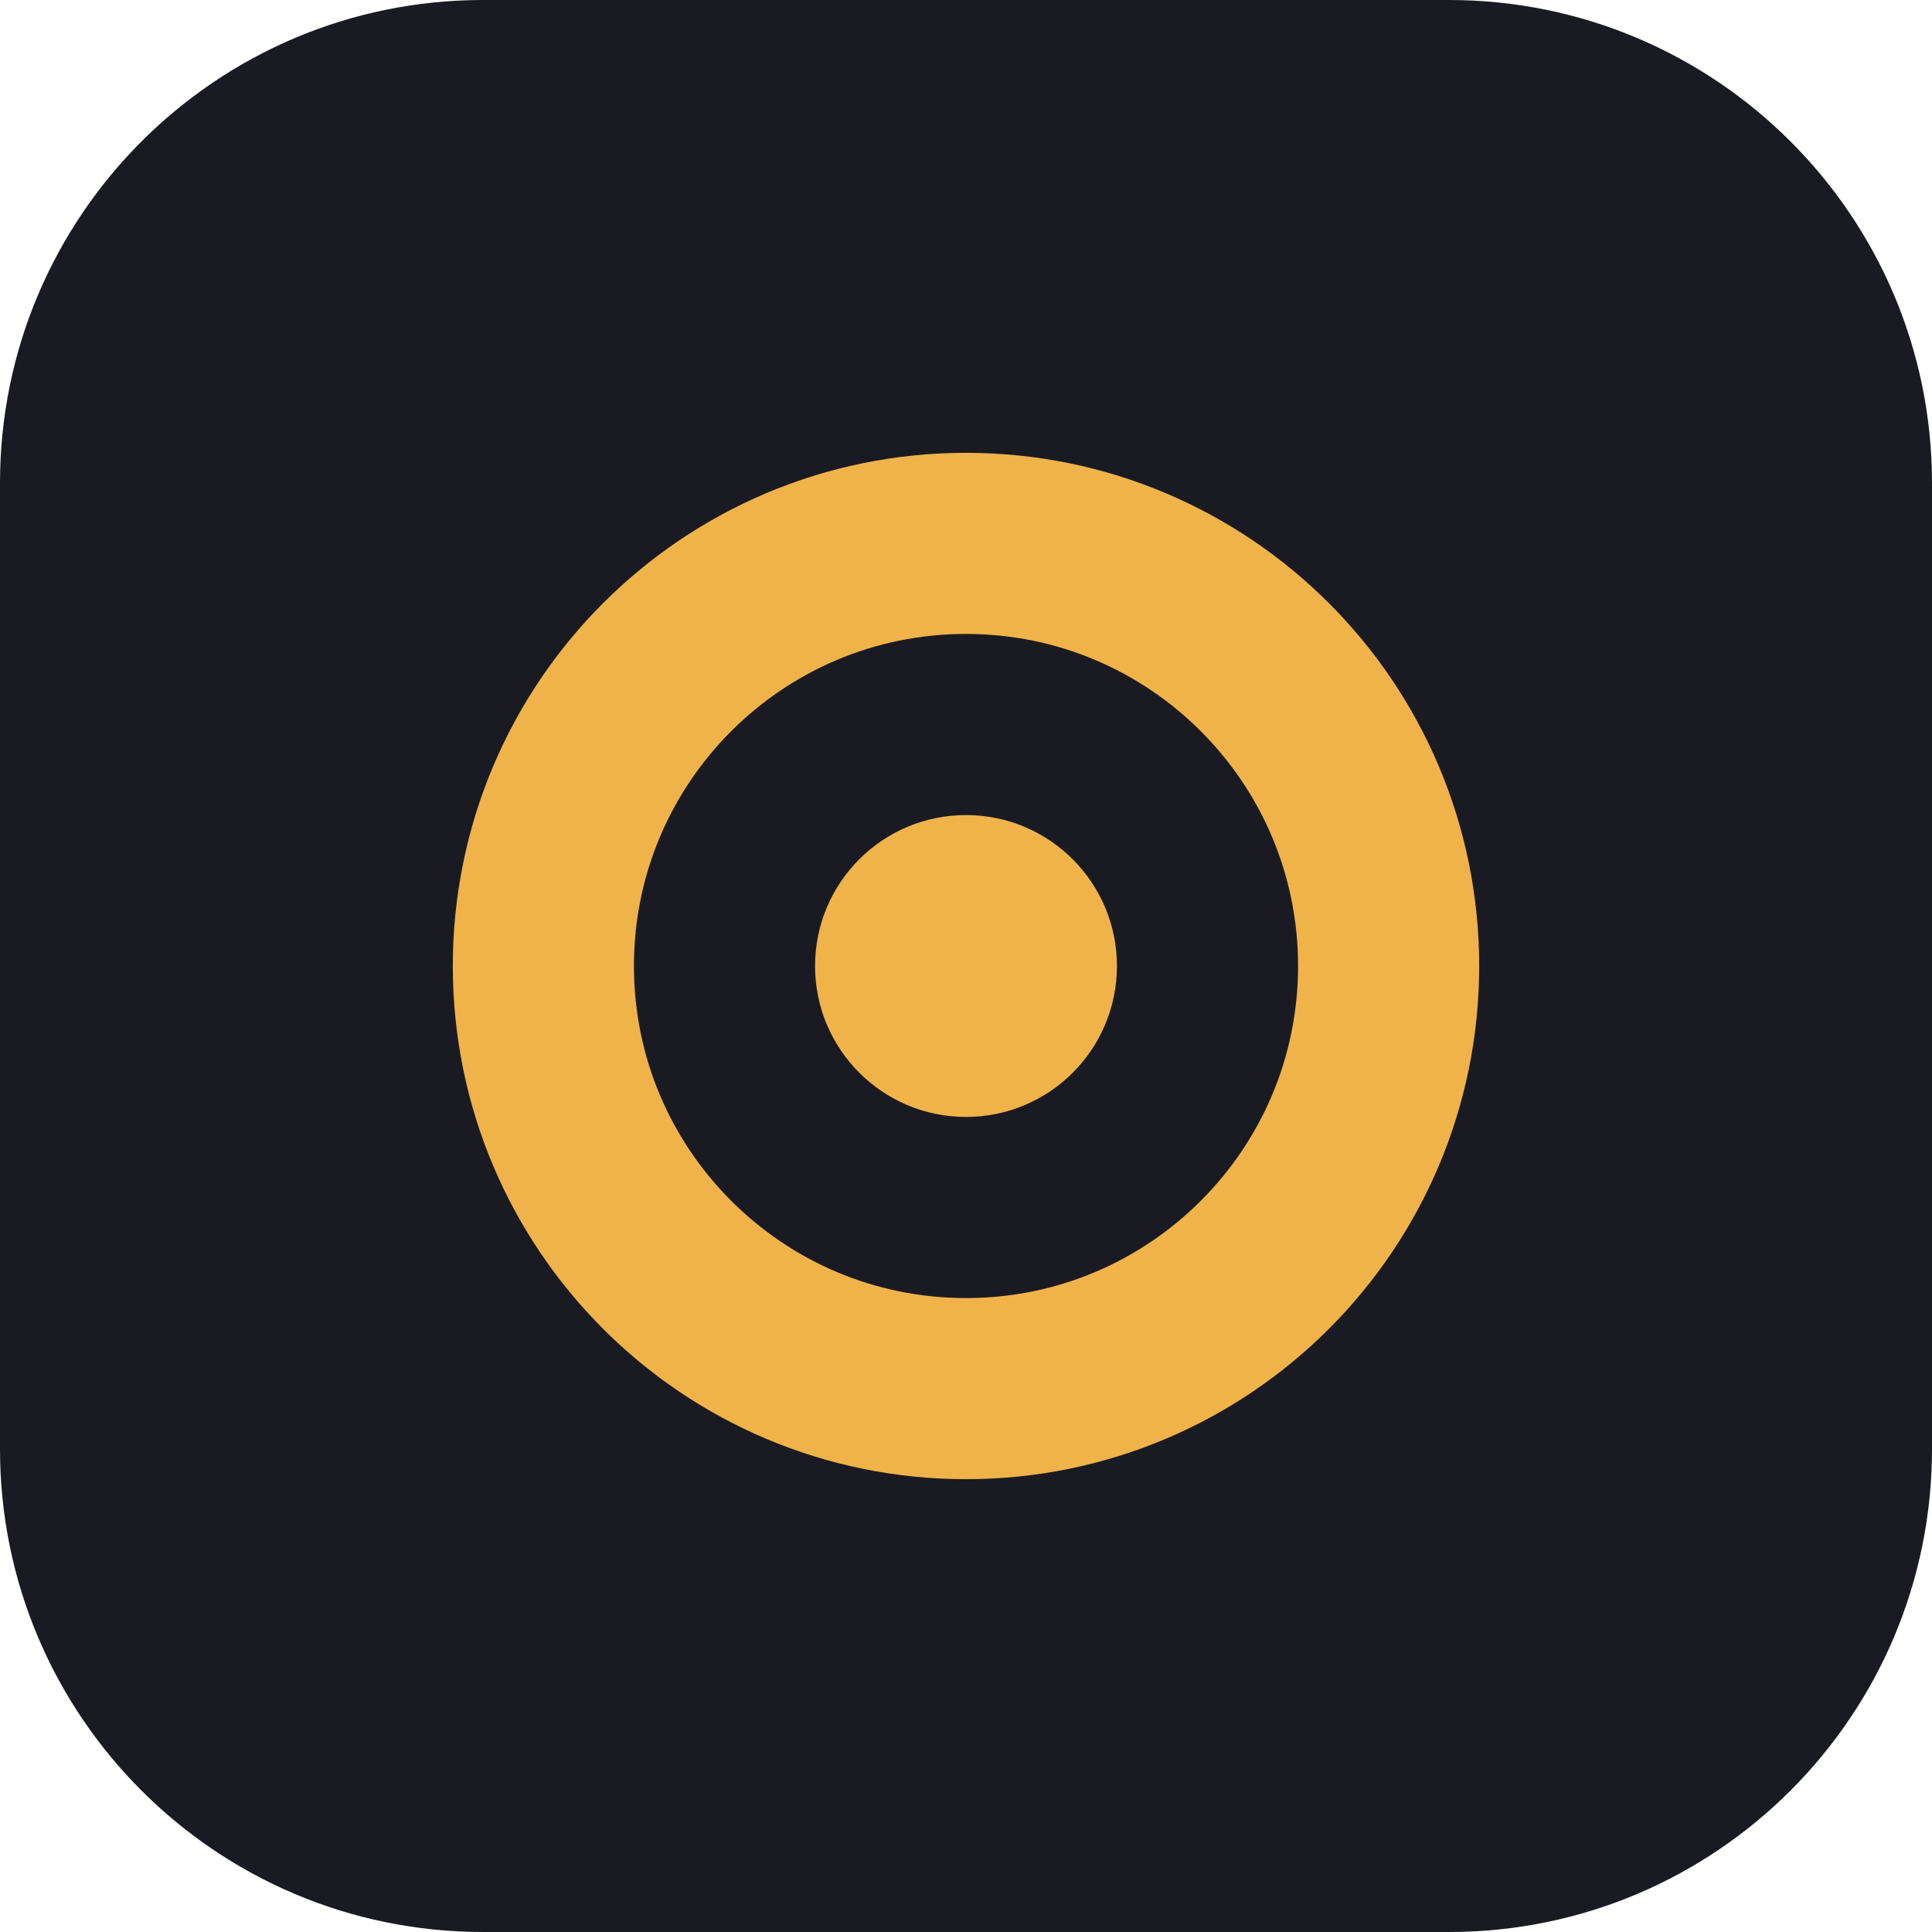
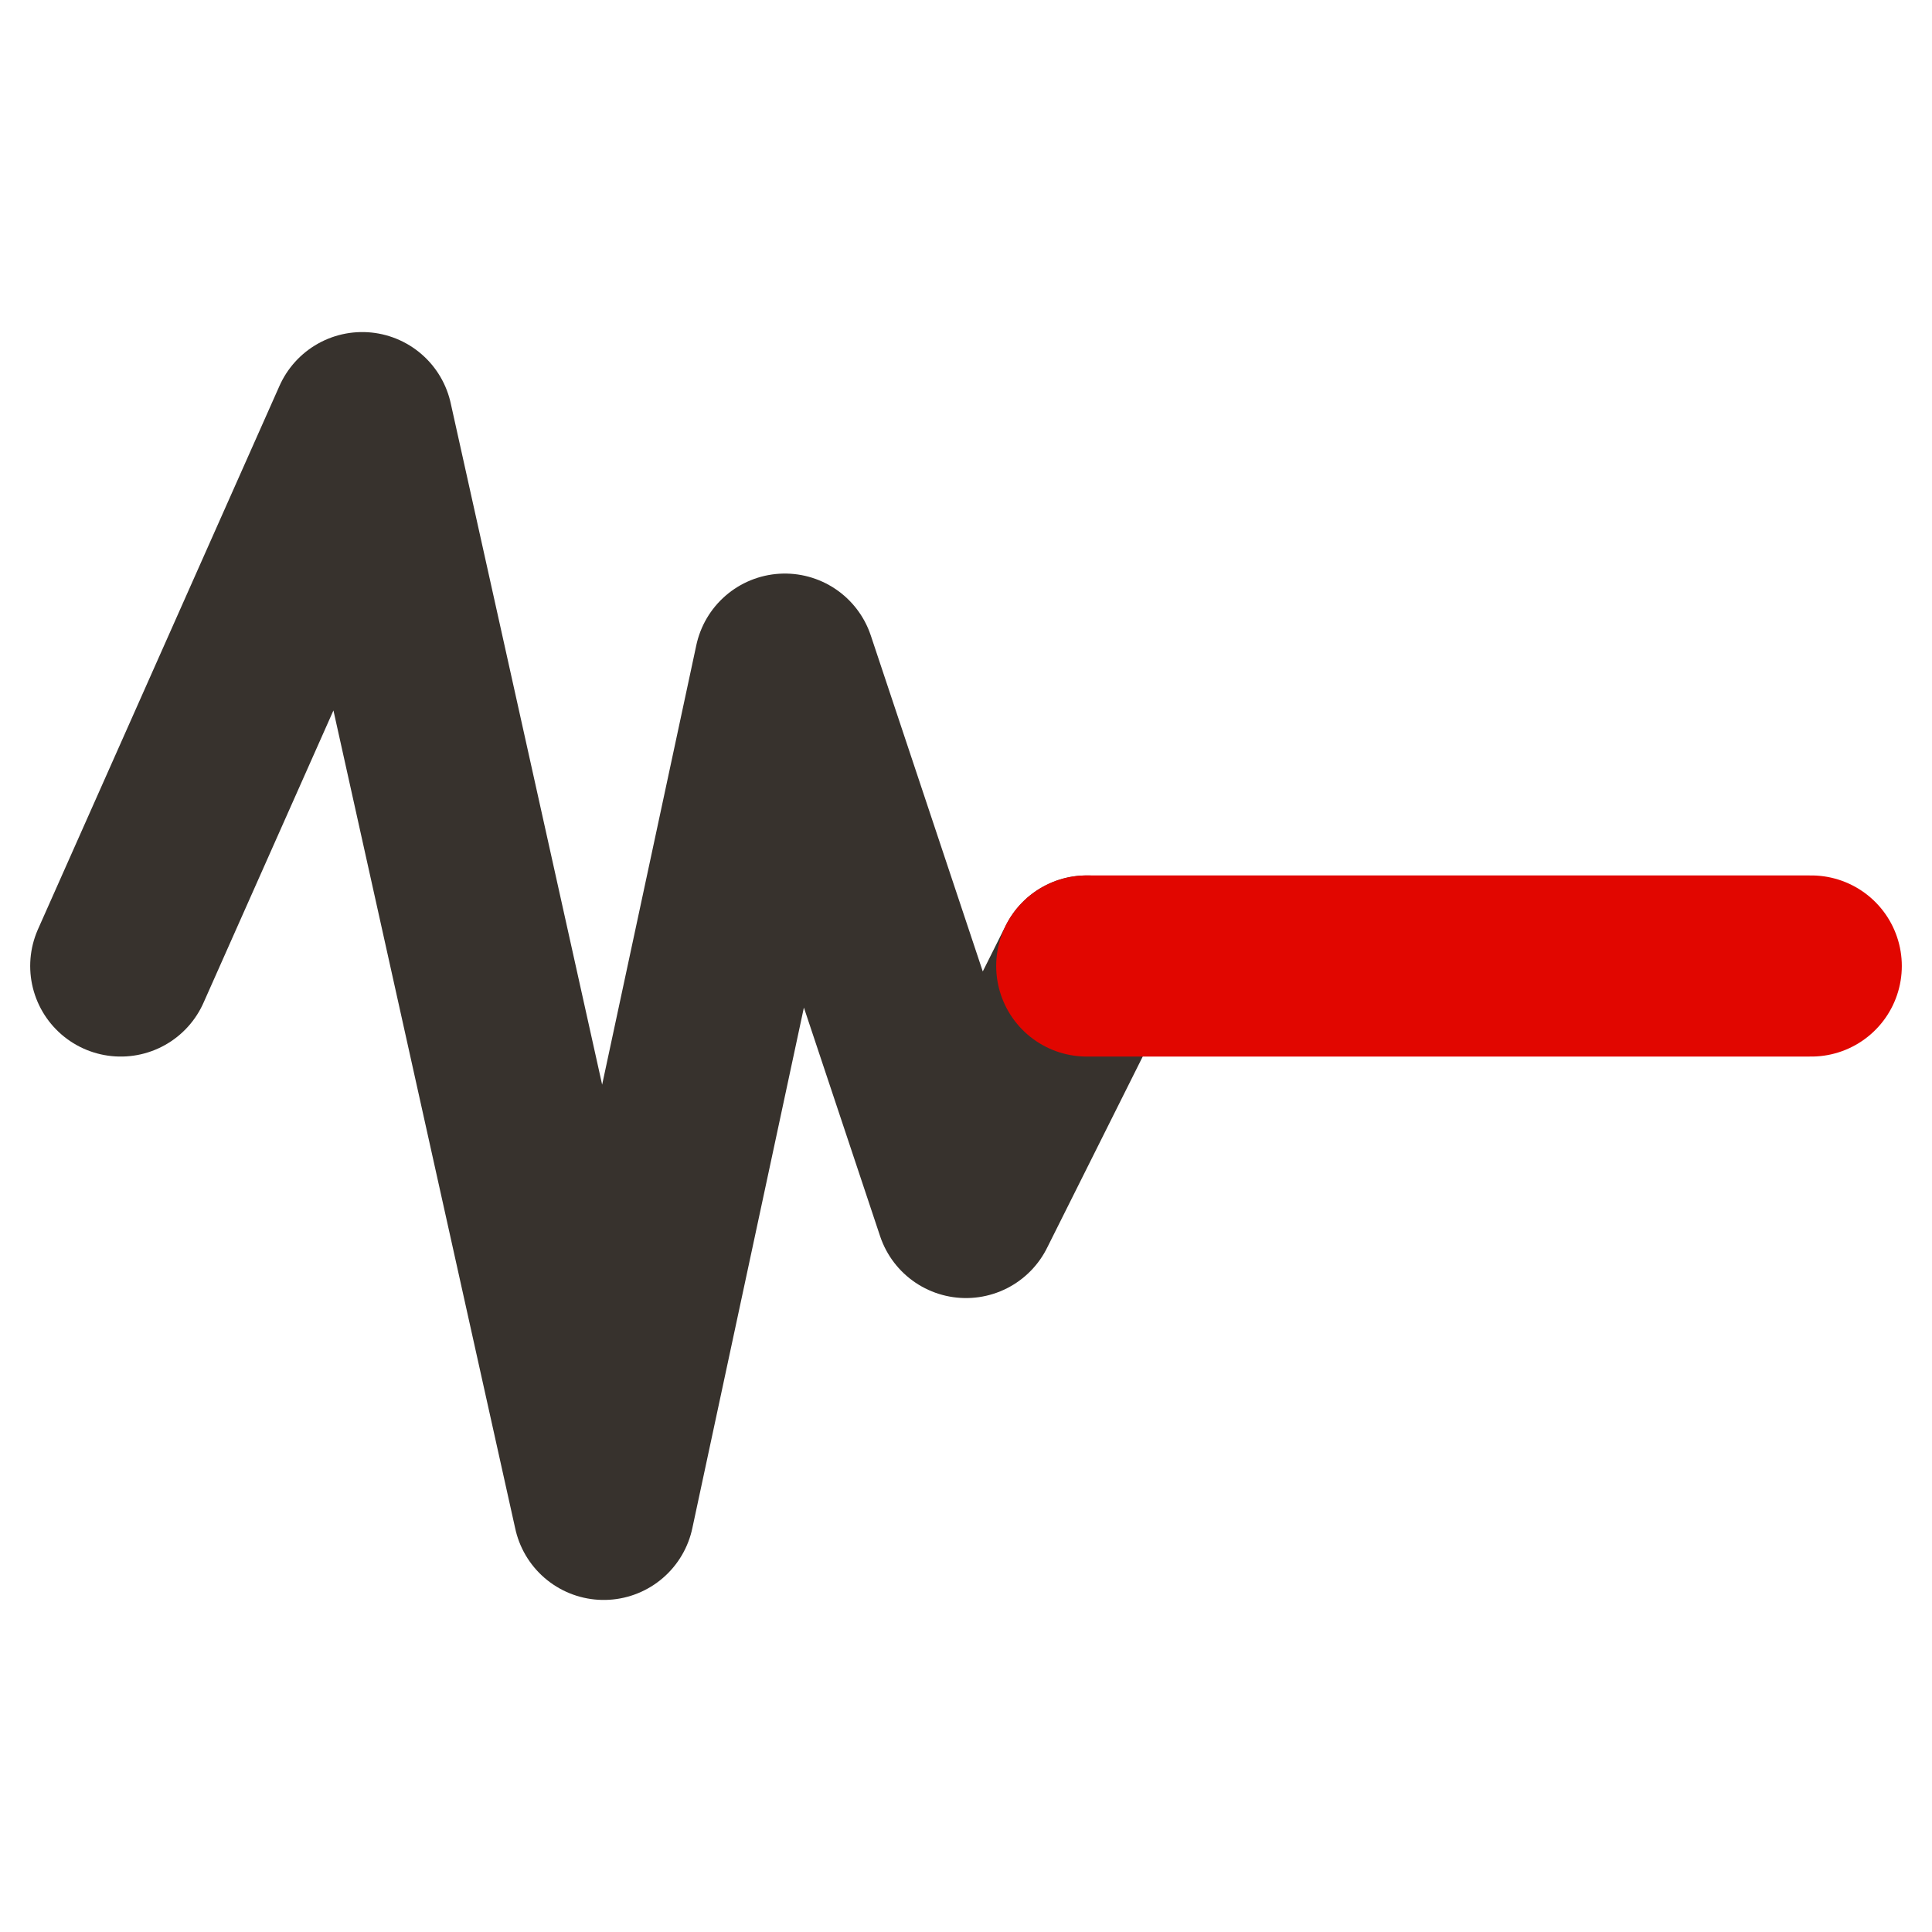
<svg xmlns="http://www.w3.org/2000/svg" viewBox="0 0 32 32">
-   <rect width="32" height="32" rx="8" fill="#1a1b22" />
-   <circle cx="16" cy="16" r="7" fill="none" stroke="#f0b34a" stroke-width="3" />
-   <circle cx="16" cy="16" r="2.5" fill="#f0b34a" />
+   <style>
+     .ink { stroke: #37322d; }
+     @media (prefers-color-scheme: dark) {
+       .ink { stroke: #f2ede4; }
+     }
+   </style>
+   <g fill="none" stroke-width="3" stroke-linecap="round" stroke-linejoin="round">
+     <path class="ink" d="M2 16 L6 7 L10 25 L13 11 L16 20 L18 16" />
+     <path d="M18 16 L30 16" stroke="#e10600" />
+   </g>
</svg>
